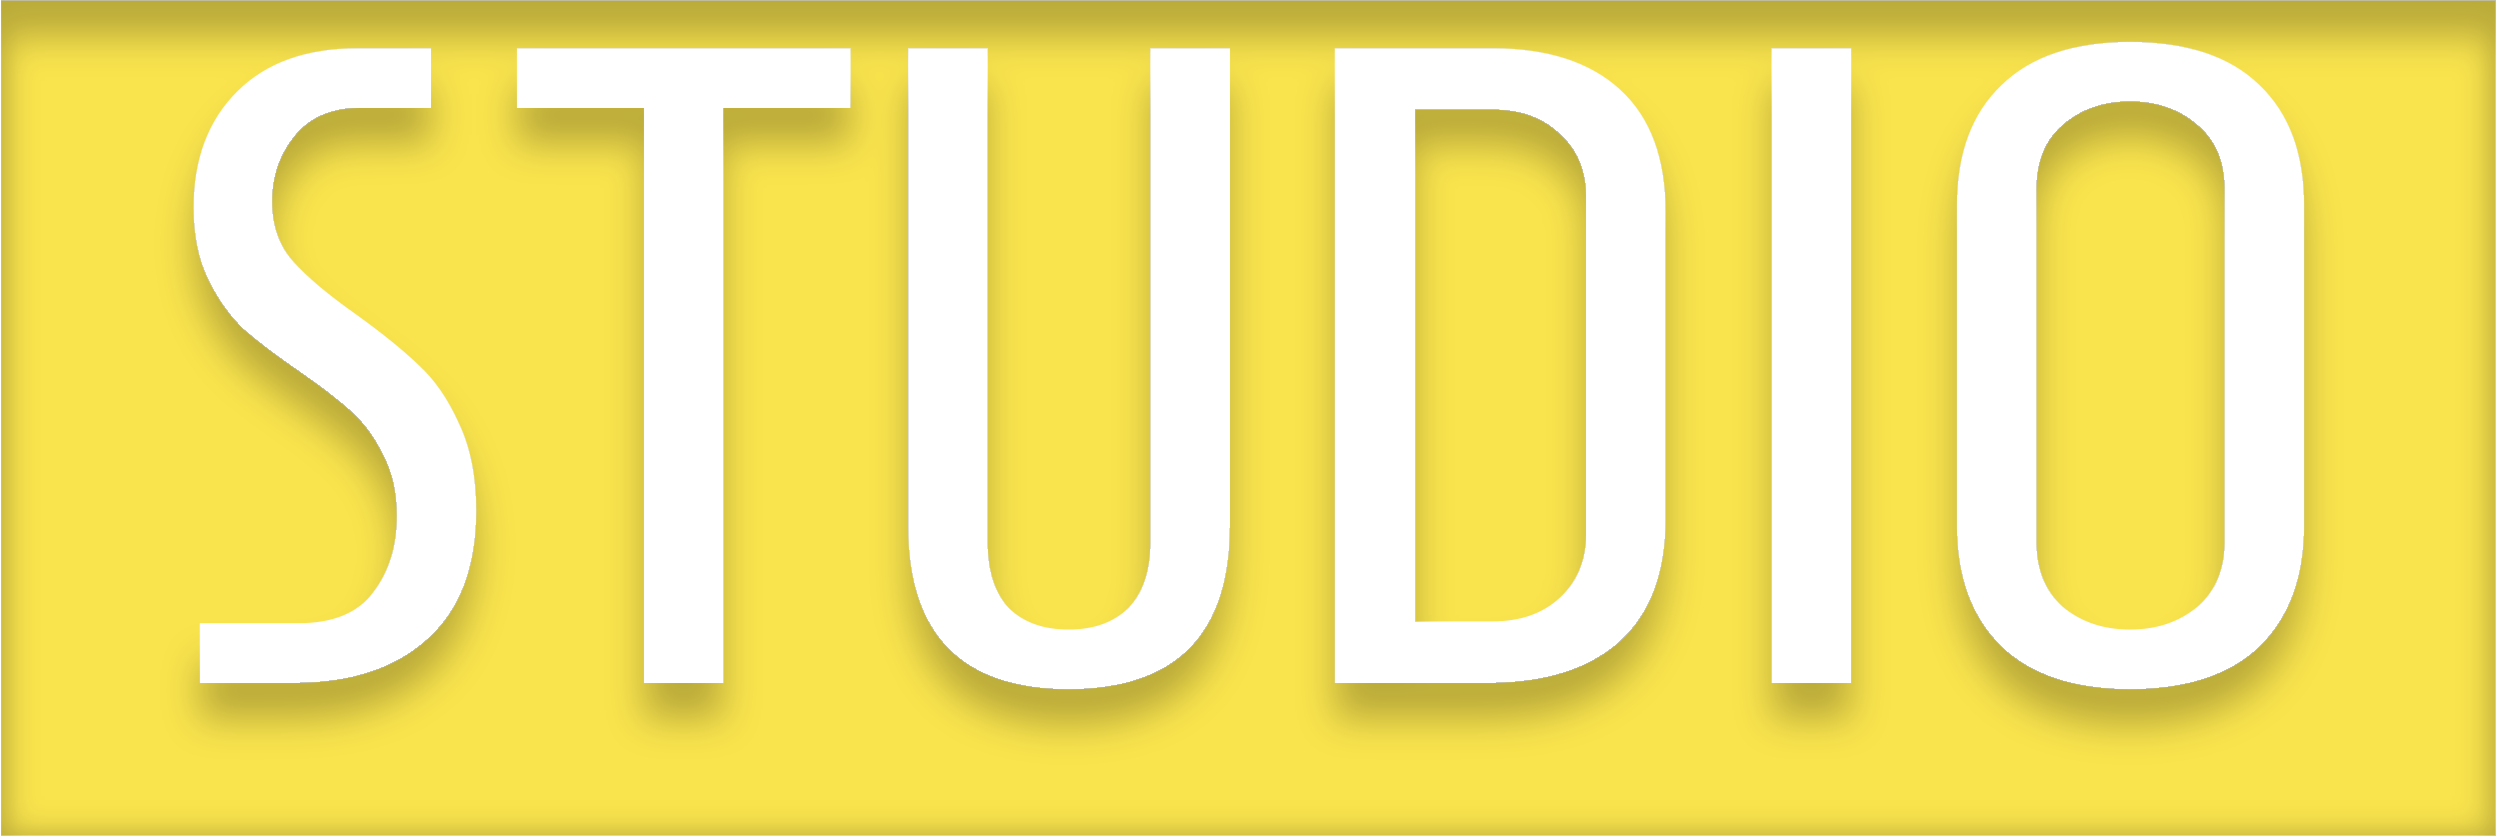
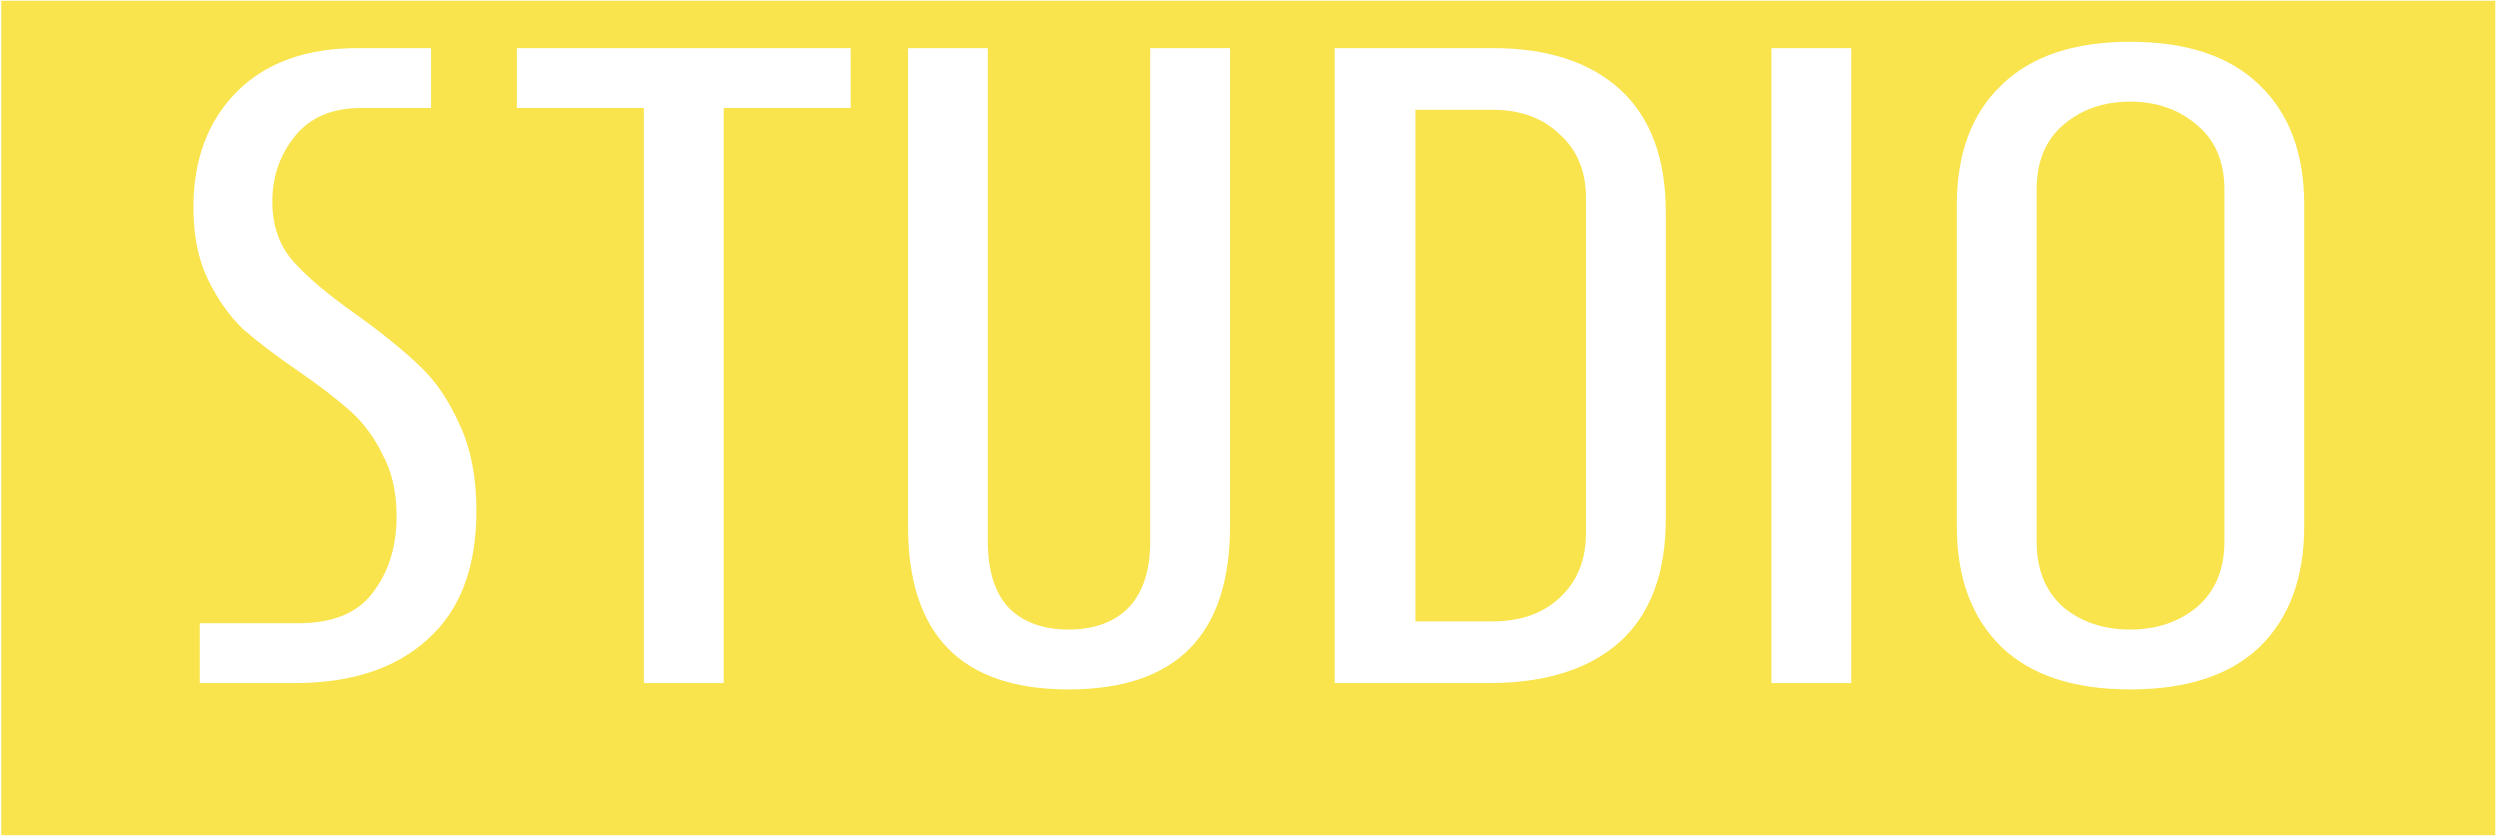
<svg xmlns="http://www.w3.org/2000/svg" width="417" height="140" viewBox="0 0 417 140" fill="none">
-   <g filter="url(#filter0_i_225:21)">
-     <path fill-rule="evenodd" clip-rule="evenodd" d="M416.208 0.117H0.208V139.312H416.208V0.117ZM49.811 103.949H33.32V113.935H49.206C58.587 113.935 65.95 111.514 71.296 106.673C76.742 101.831 79.466 94.67 79.466 85.188C79.466 79.54 78.507 74.698 76.591 70.664C74.775 66.629 72.556 63.401 69.934 60.981C67.311 58.459 63.831 55.635 59.494 52.508C54.754 49.179 51.223 46.204 48.903 43.581C46.583 40.959 45.423 37.63 45.423 33.596C45.423 29.46 46.684 25.829 49.206 22.702C51.728 19.575 55.409 18.012 60.251 18.012H71.901V8.026H59.646C51.072 8.026 44.364 10.447 39.523 15.288C34.681 20.13 32.261 26.585 32.261 34.655C32.261 39.294 33.067 43.279 34.681 46.607C36.295 49.936 38.262 52.71 40.582 54.929C43.003 57.047 46.13 59.417 49.962 62.04C53.594 64.561 56.468 66.78 58.587 68.697C60.705 70.613 62.47 73.034 63.882 75.959C65.395 78.783 66.151 82.162 66.151 86.096C66.151 91.139 64.84 95.376 62.218 98.805C59.696 102.235 55.56 103.949 49.811 103.949ZM107.399 18.012V113.935H120.714V18.012H141.895V8.026H86.217V18.012H107.399ZM151.458 87.76C151.458 105.916 160.385 114.994 178.238 114.994C196.192 114.994 205.169 105.916 205.169 87.76V8.026H191.855V90.332C191.855 95.174 190.644 98.856 188.223 101.377C185.803 103.798 182.474 105.008 178.238 105.008C174.001 105.008 170.673 103.798 168.252 101.377C165.932 98.856 164.772 95.174 164.772 90.332V8.026H151.458V87.76ZM248.956 8.026H222.63V113.935H248.956C258.135 113.834 265.246 111.514 270.289 106.975C275.332 102.336 277.854 95.527 277.854 86.55V35.411C277.854 26.434 275.332 19.626 270.289 14.986C265.246 10.346 258.135 8.026 248.956 8.026ZM260.152 99.713C257.328 102.336 253.596 103.647 248.956 103.647H236.095V18.314H248.956C253.596 18.314 257.328 19.676 260.152 22.399C263.077 25.022 264.539 28.552 264.539 32.99V88.971C264.539 93.409 263.077 96.99 260.152 99.713ZM308.79 8.026H295.475V113.935H308.79V8.026ZM333.811 107.883C338.753 112.624 345.915 114.994 355.295 114.994C364.776 114.994 371.988 112.624 376.931 107.883C381.873 103.042 384.344 96.334 384.344 87.76V34.201C384.344 25.627 381.873 18.97 376.931 14.229C371.988 9.388 364.776 6.967 355.295 6.967C345.915 6.967 338.753 9.388 333.811 14.229C328.868 18.97 326.397 25.627 326.397 34.201V87.76C326.397 96.334 328.868 103.042 333.811 107.883ZM366.491 101.226C363.465 103.748 359.733 105.008 355.295 105.008C350.857 105.008 347.125 103.748 344.099 101.226C341.174 98.603 339.711 94.972 339.711 90.332V31.629C339.711 26.989 341.174 23.408 344.099 20.886C347.125 18.264 350.857 16.953 355.295 16.953C359.733 16.953 363.465 18.264 366.491 20.886C369.517 23.408 371.03 26.989 371.03 31.629V90.332C371.03 94.972 369.517 98.603 366.491 101.226Z" fill="#F9E44D" />
-   </g>
-   <defs>
-     <filter id="filter0_i_225:21" x="0.208" y="0.117" width="416" height="145.247" filterUnits="userSpaceOnUse" color-interpolation-filters="sRGB">
-       <feFlood flood-opacity="0" result="BackgroundImageFix" />
-       <feBlend mode="normal" in="SourceGraphic" in2="BackgroundImageFix" result="shape" />
-       <feColorMatrix in="SourceAlpha" type="matrix" values="0 0 0 0 0 0 0 0 0 0 0 0 0 0 0 0 0 0 127 0" result="hardAlpha" />
-       <feOffset dy="6.052" />
-       <feGaussianBlur stdDeviation="3.026" />
-       <feComposite in2="hardAlpha" operator="arithmetic" k2="-1" k3="1" />
-       <feColorMatrix type="matrix" values="0 0 0 0 0 0 0 0 0 0 0 0 0 0 0 0 0 0 0.25 0" />
-       <feBlend mode="normal" in2="shape" result="effect1_innerShadow_225:21" />
-     </filter>
-   </defs>
+   <path fill-rule="evenodd" clip-rule="evenodd" d="M416.208 0.117H0.208V139.312H416.208V0.117ZM49.811 103.949H33.32V113.935H49.206C58.587 113.935 65.95 111.514 71.296 106.673C76.742 101.831 79.466 94.67 79.466 85.188C79.466 79.54 78.507 74.698 76.591 70.664C74.775 66.629 72.556 63.401 69.934 60.981C67.311 58.459 63.831 55.635 59.494 52.508C54.754 49.179 51.223 46.204 48.903 43.581C46.583 40.959 45.423 37.63 45.423 33.596C45.423 29.46 46.684 25.829 49.206 22.702C51.728 19.575 55.409 18.012 60.251 18.012H71.901V8.026H59.646C51.072 8.026 44.364 10.447 39.523 15.288C34.681 20.13 32.261 26.585 32.261 34.655C32.261 39.294 33.067 43.279 34.681 46.607C36.295 49.936 38.262 52.71 40.582 54.929C43.003 57.047 46.13 59.417 49.962 62.04C53.594 64.561 56.468 66.78 58.587 68.697C60.705 70.613 62.47 73.034 63.882 75.959C65.395 78.783 66.151 82.162 66.151 86.096C66.151 91.139 64.84 95.376 62.218 98.805C59.696 102.235 55.56 103.949 49.811 103.949ZM107.399 18.012V113.935H120.714V18.012H141.895V8.026H86.217V18.012H107.399ZM151.458 87.76C151.458 105.916 160.385 114.994 178.238 114.994C196.192 114.994 205.169 105.916 205.169 87.76V8.026H191.855V90.332C191.855 95.174 190.644 98.856 188.223 101.377C185.803 103.798 182.474 105.008 178.238 105.008C174.001 105.008 170.673 103.798 168.252 101.377C165.932 98.856 164.772 95.174 164.772 90.332V8.026H151.458V87.76ZM248.956 8.026H222.63V113.935H248.956C258.135 113.834 265.246 111.514 270.289 106.975C275.332 102.336 277.854 95.527 277.854 86.55V35.411C277.854 26.434 275.332 19.626 270.289 14.986C265.246 10.346 258.135 8.026 248.956 8.026ZM260.152 99.713C257.328 102.336 253.596 103.647 248.956 103.647H236.095V18.314H248.956C253.596 18.314 257.328 19.676 260.152 22.399C263.077 25.022 264.539 28.552 264.539 32.99V88.971C264.539 93.409 263.077 96.99 260.152 99.713ZM308.79 8.026H295.475V113.935H308.79V8.026ZM333.811 107.883C338.753 112.624 345.915 114.994 355.295 114.994C364.776 114.994 371.988 112.624 376.931 107.883C381.873 103.042 384.344 96.334 384.344 87.76V34.201C384.344 25.627 381.873 18.97 376.931 14.229C371.988 9.388 364.776 6.967 355.295 6.967C345.915 6.967 338.753 9.388 333.811 14.229C328.868 18.97 326.397 25.627 326.397 34.201V87.76C326.397 96.334 328.868 103.042 333.811 107.883ZM366.491 101.226C363.465 103.748 359.733 105.008 355.295 105.008C350.857 105.008 347.125 103.748 344.099 101.226C341.174 98.603 339.711 94.972 339.711 90.332V31.629C339.711 26.989 341.174 23.408 344.099 20.886C347.125 18.264 350.857 16.953 355.295 16.953C359.733 16.953 363.465 18.264 366.491 20.886C369.517 23.408 371.03 26.989 371.03 31.629V90.332C371.03 94.972 369.517 98.603 366.491 101.226Z" fill="#F9E44D" />
</svg>
